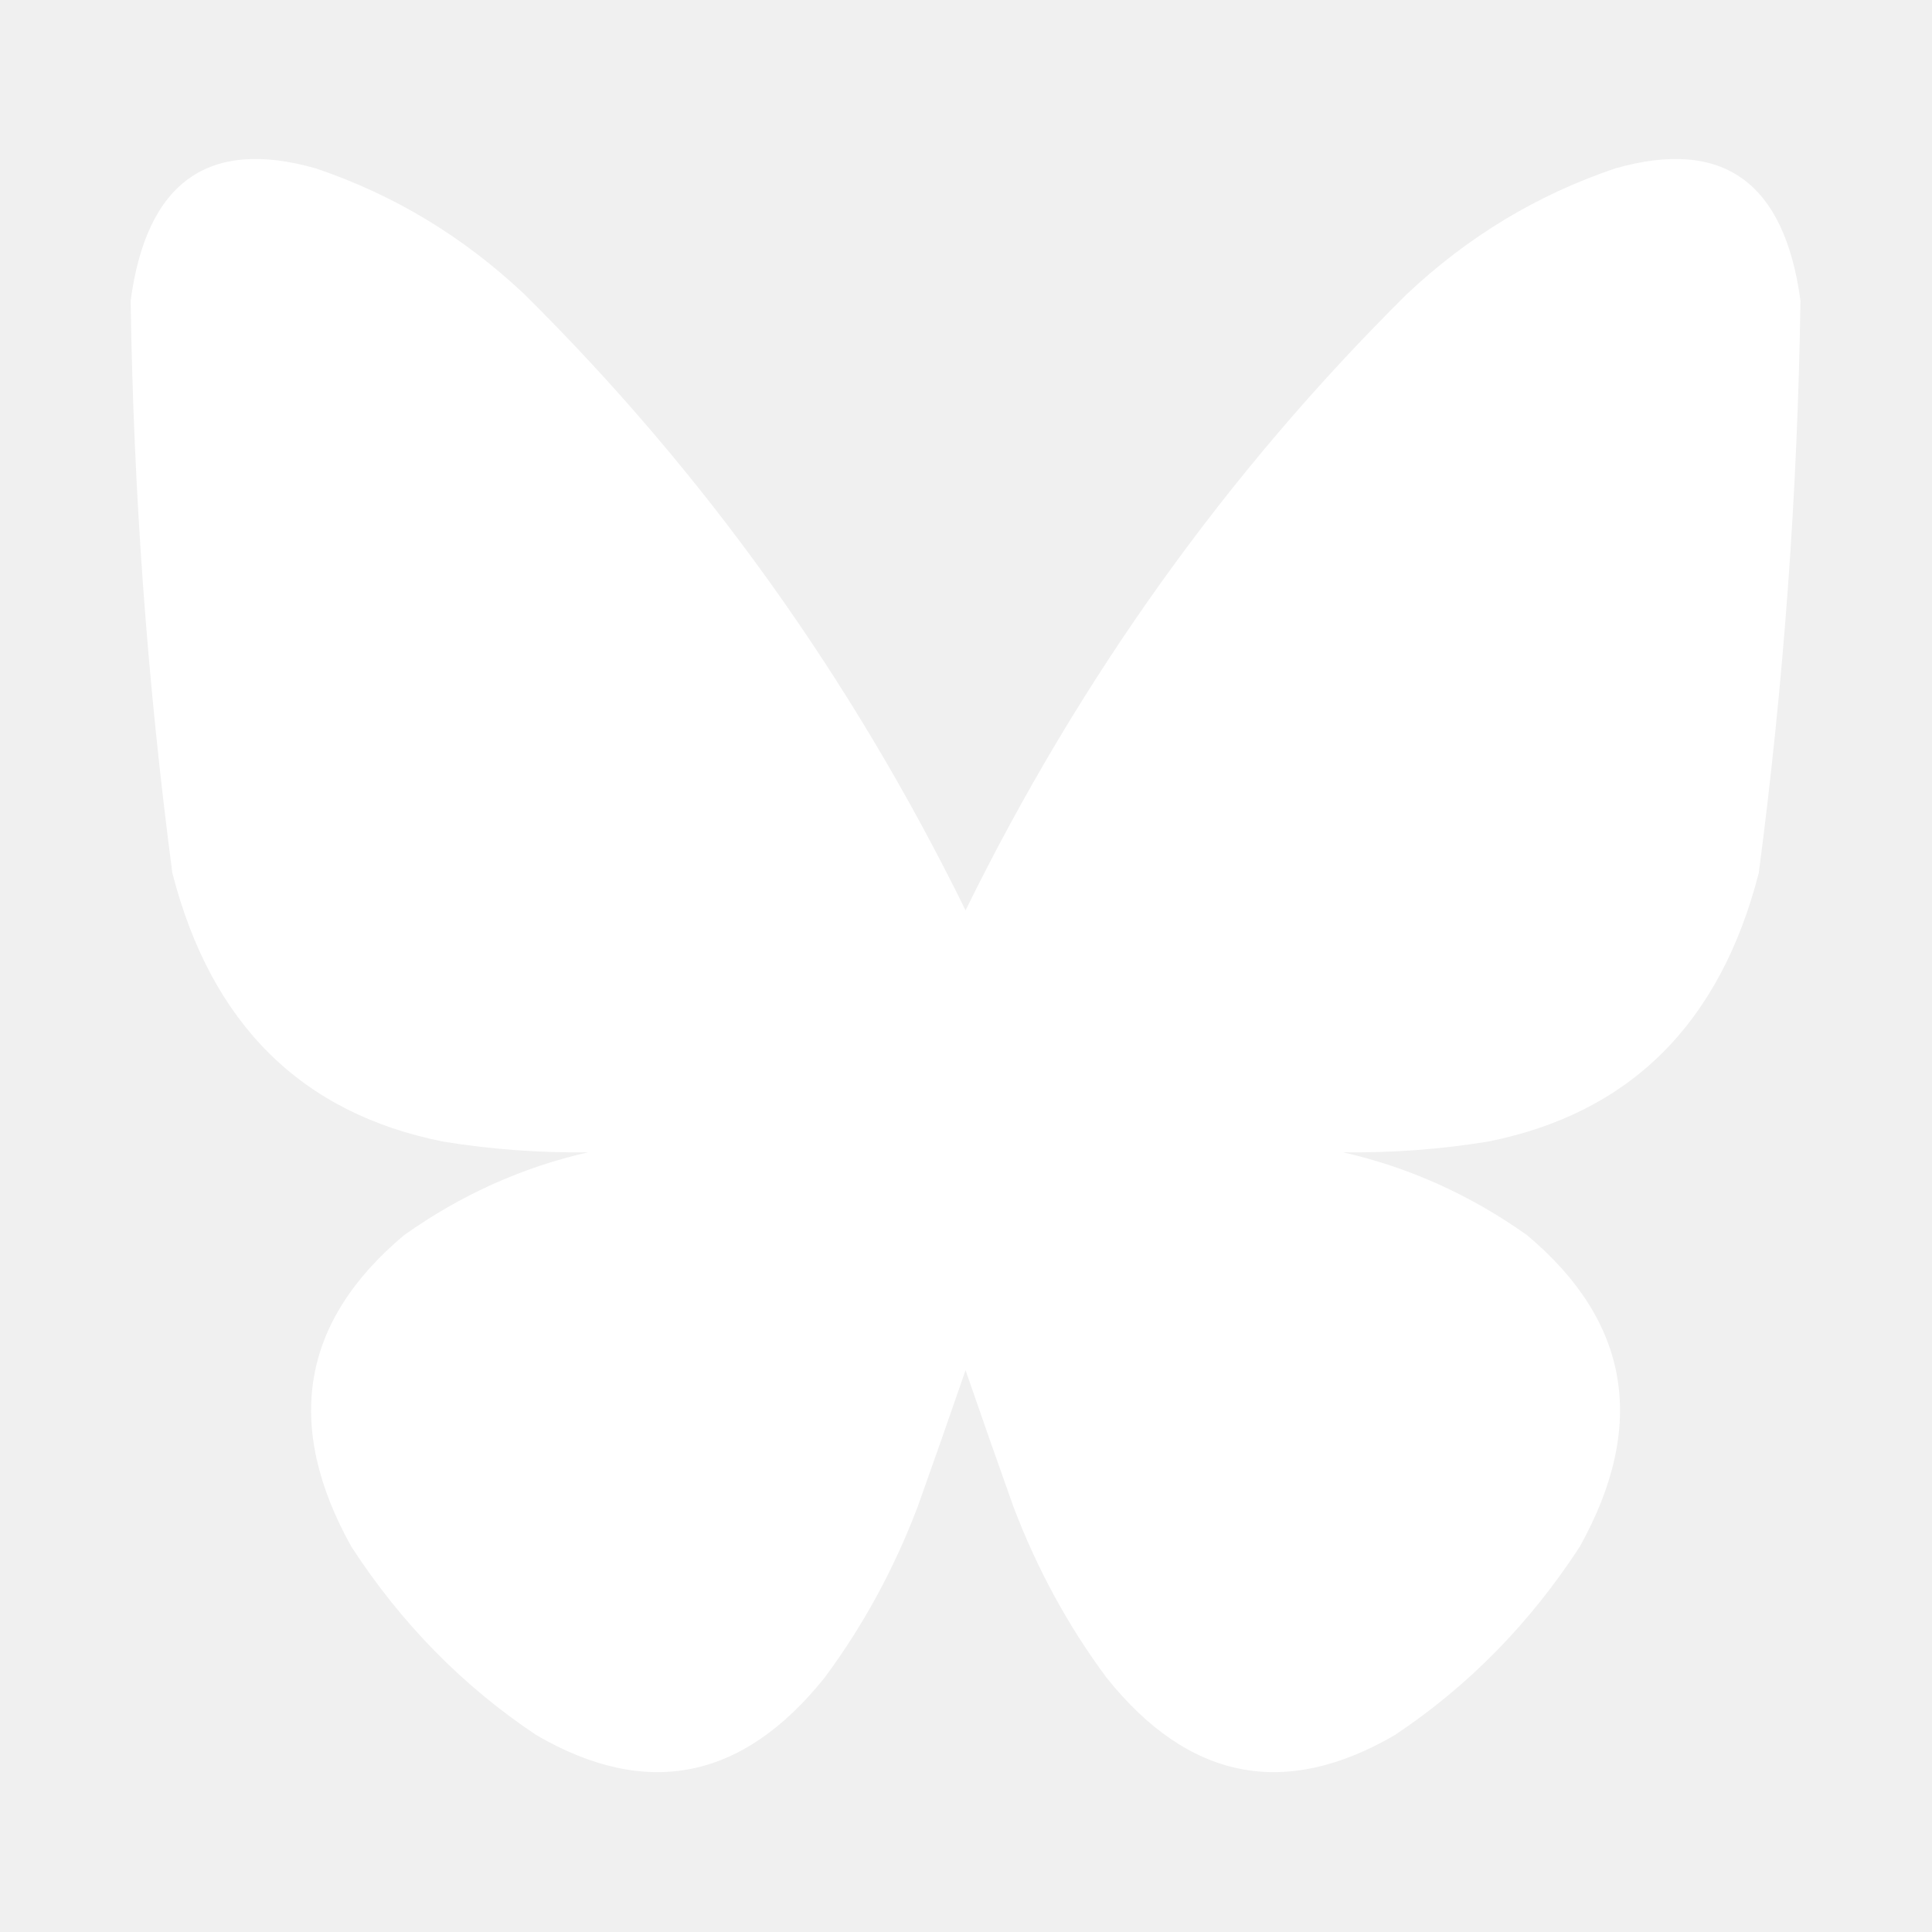
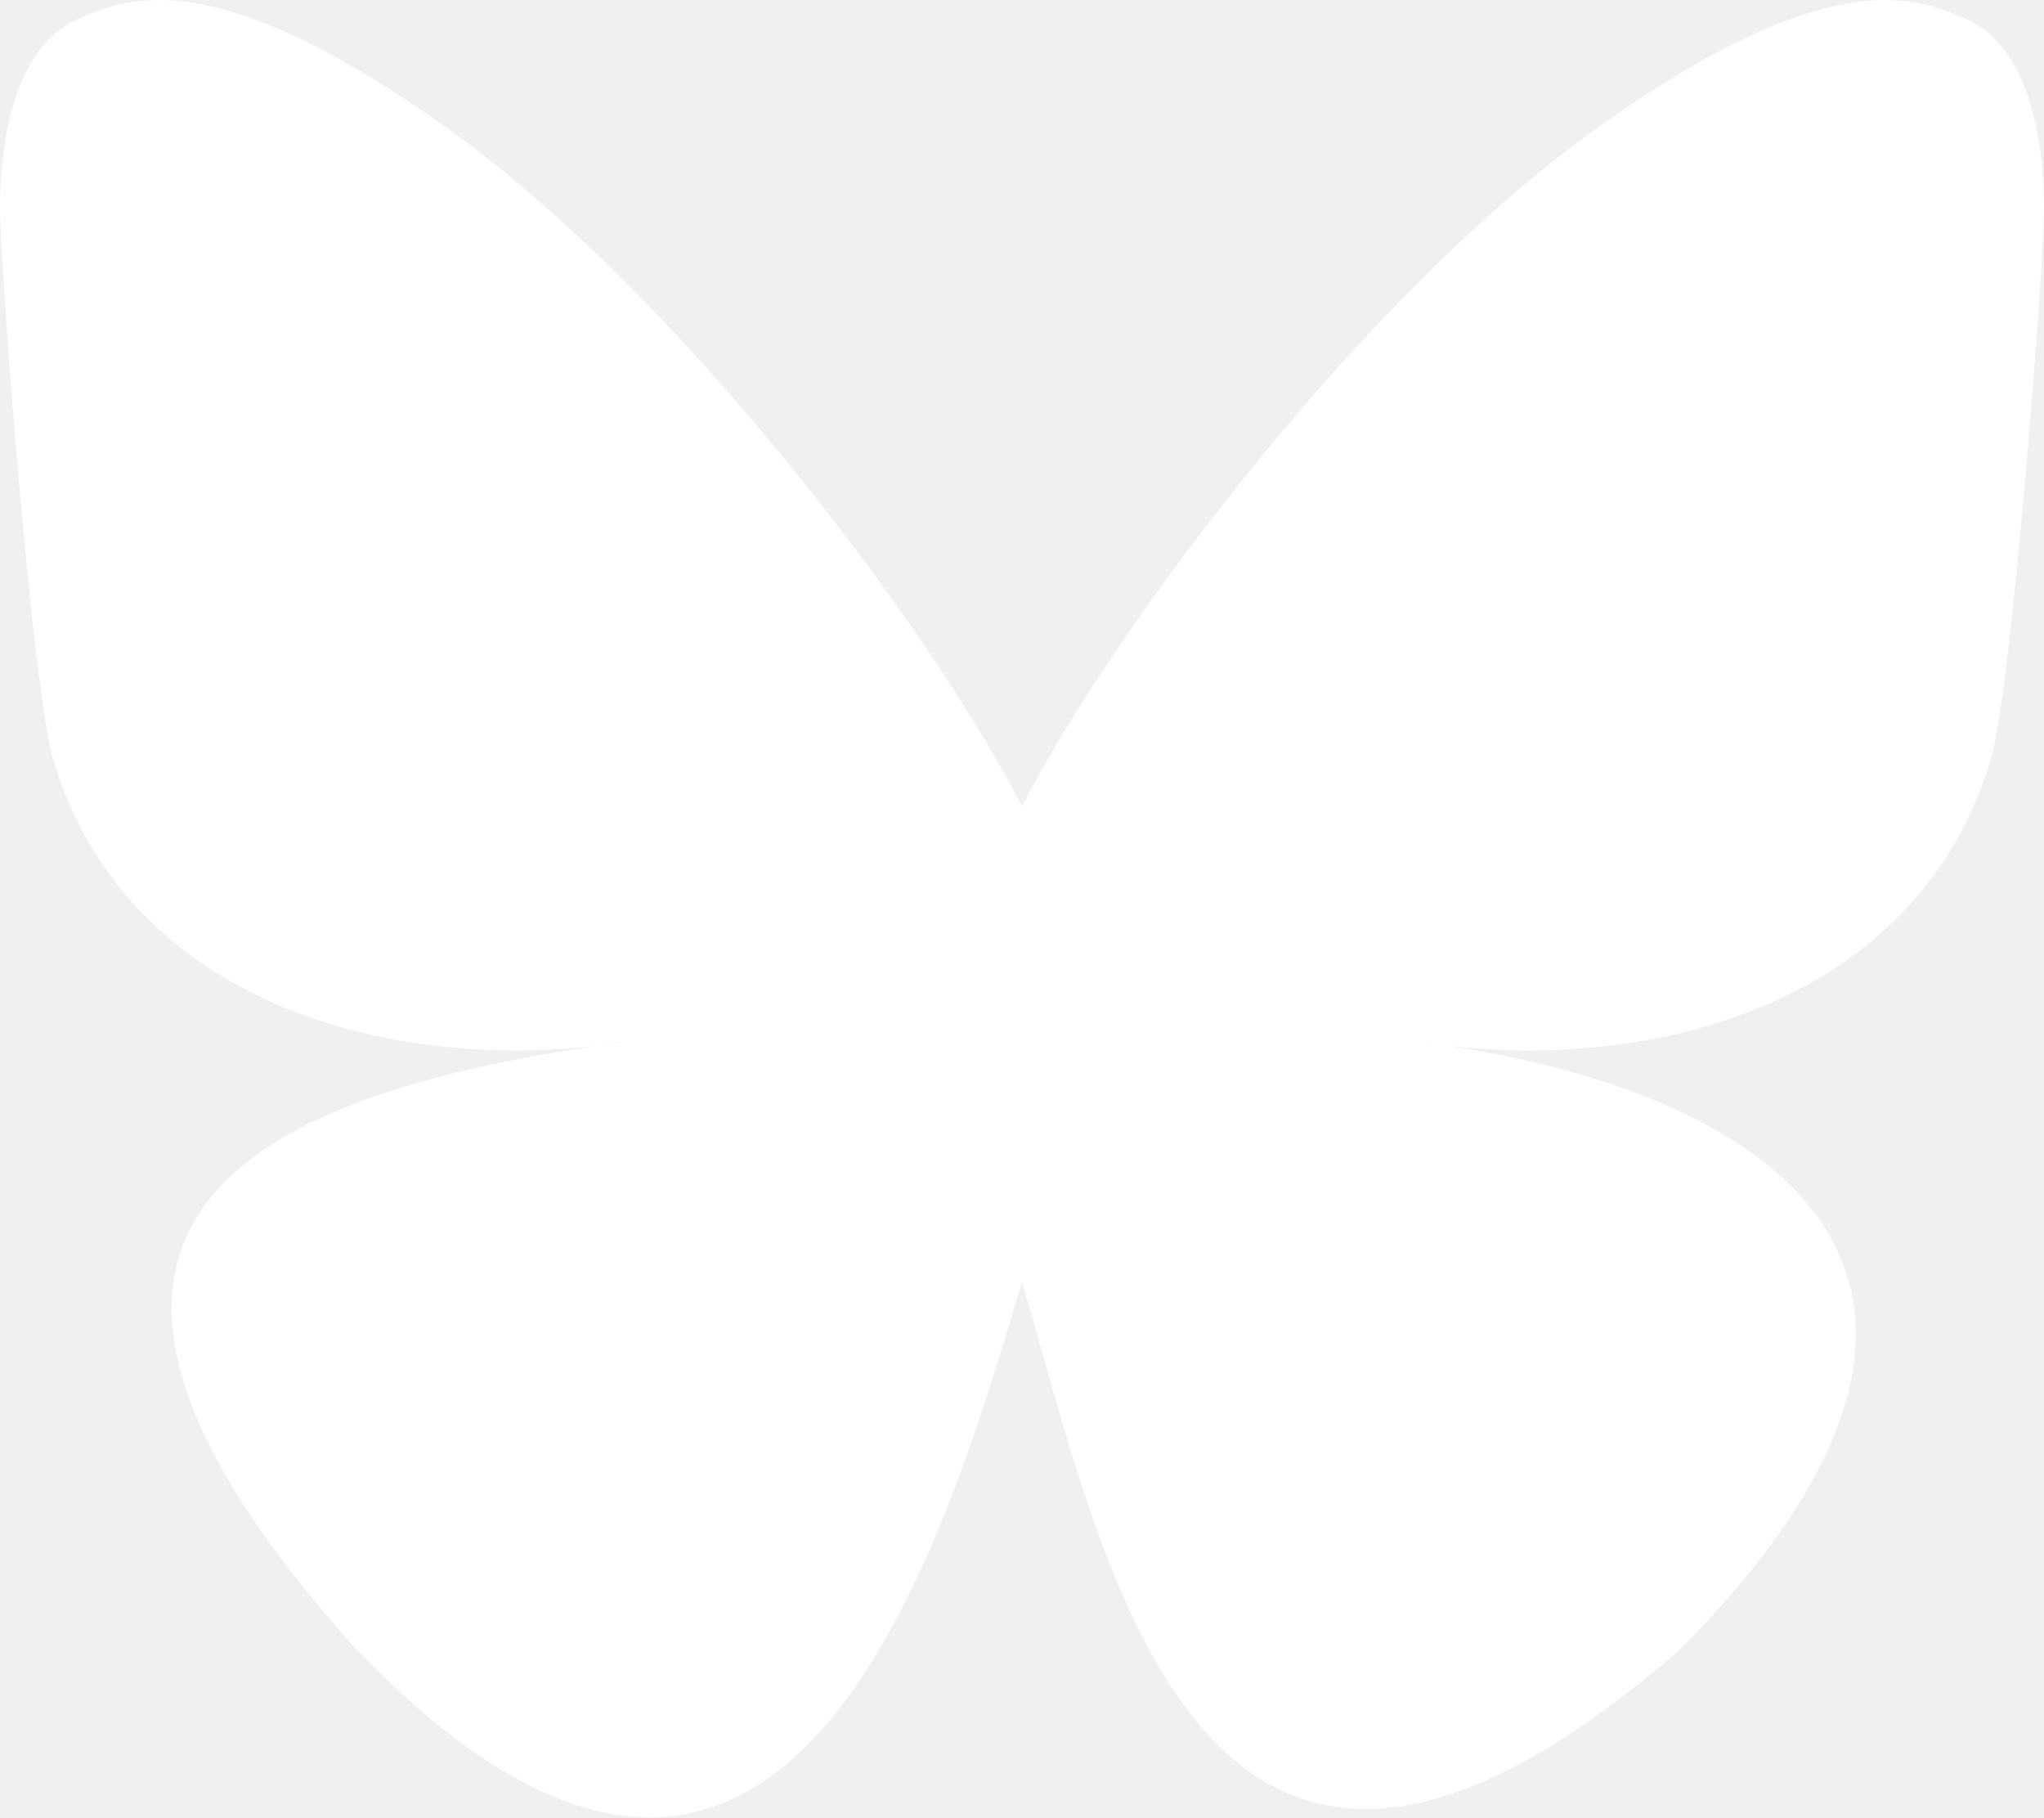
- <svg xmlns="http://www.w3.org/2000/svg" viewBox="0 0 1452 1452">
-   <path fill="#fff" d="M725.669 684.169c85.954-174.908 196.522-329.297 331.704-463.171 45.917-43.253 98.131-74.732 156.638-94.443 80.779-23.002 127.157 10.154 139.131 99.467a3714.722 3714.722 0 0 1-31.327 430.015c-29.111 113.446-96.987 180.762-203.629 201.947a627.097 627.097 0 0 1-108.726 8.038c49.745 11.389 95.815 32.154 138.21 62.292 77.217 64.765 90.425 142.799 39.62 234.097-37.567 57.717-83.945 104.938-139.131 141.664-82.806 48.116-154.983 33.716-216.529-43.202-28.935-38.951-52.278-81.818-70.026-128.603a10250.423 10250.423 0 0 1-35.935-102.481 10250.335 10250.335 0 0 1-35.934 102.481c-17.748 46.785-41.091 89.652-70.027 128.603-61.545 76.918-133.722 91.318-216.529 43.202-55.186-36.726-101.564-83.947-139.131-141.664-50.804-91.298-37.597-169.332 39.62-234.097 42.396-30.138 88.466-50.903 138.21-62.292a627.078 627.078 0 0 1-108.725-8.038c-106.643-21.185-174.519-88.501-203.629-201.947a3714.723 3714.723 0 0 1-31.328-430.015c11.975-89.313 58.352-122.469 139.132-99.467 58.507 19.711 110.72 51.19 156.637 94.443 135.183 133.874 245.751 288.263 331.704 463.171Z" />
+ <svg xmlns="http://www.w3.org/2000/svg" width="360" height="320" fill="none" class="heroImage_src-pages-index-module">
+   <path fill="#fff" d="M254.896 184.158a131.118 131.118 0 0 1-6.225-.843c2.102.259 4.178.54 6.225.843Z" />
+   <path fill="#fff" d="M180 141.964c-16.301-31.702-60.692-90.782-101.965-119.92C38.497-5.868 23.414-1.032 13.526 3.436 2.081 8.608 0 26.178 0 36.516c0 10.338 5.667 84.756 9.364 97.178 12.215 41.044 55.696 54.913 95.74 50.462 2.047-.304 4.123-.584 6.225-.844-2.062.33-4.139.612-6.225.844-58.684 8.691-110.8 30.077-42.446 106.174 75.19 77.85 103.047-16.693 117.342-64.628 14.295 47.935 30.76 139.069 115.995 64.628 64.005-64.628 17.585-97.48-41.099-106.172a131.118 131.118 0 0 1-6.225-.843c2.102.259 4.178.54 6.225.843 40.044 4.452 83.525-9.418 95.74-50.461 3.697-12.422 9.364-86.84 9.364-97.178 0-10.338-2.081-27.909-13.526-33.08-9.888-4.468-24.971-9.305-64.509 18.608C240.692 51.184 196.301 110.262 180 141.964Z" />
</svg>
